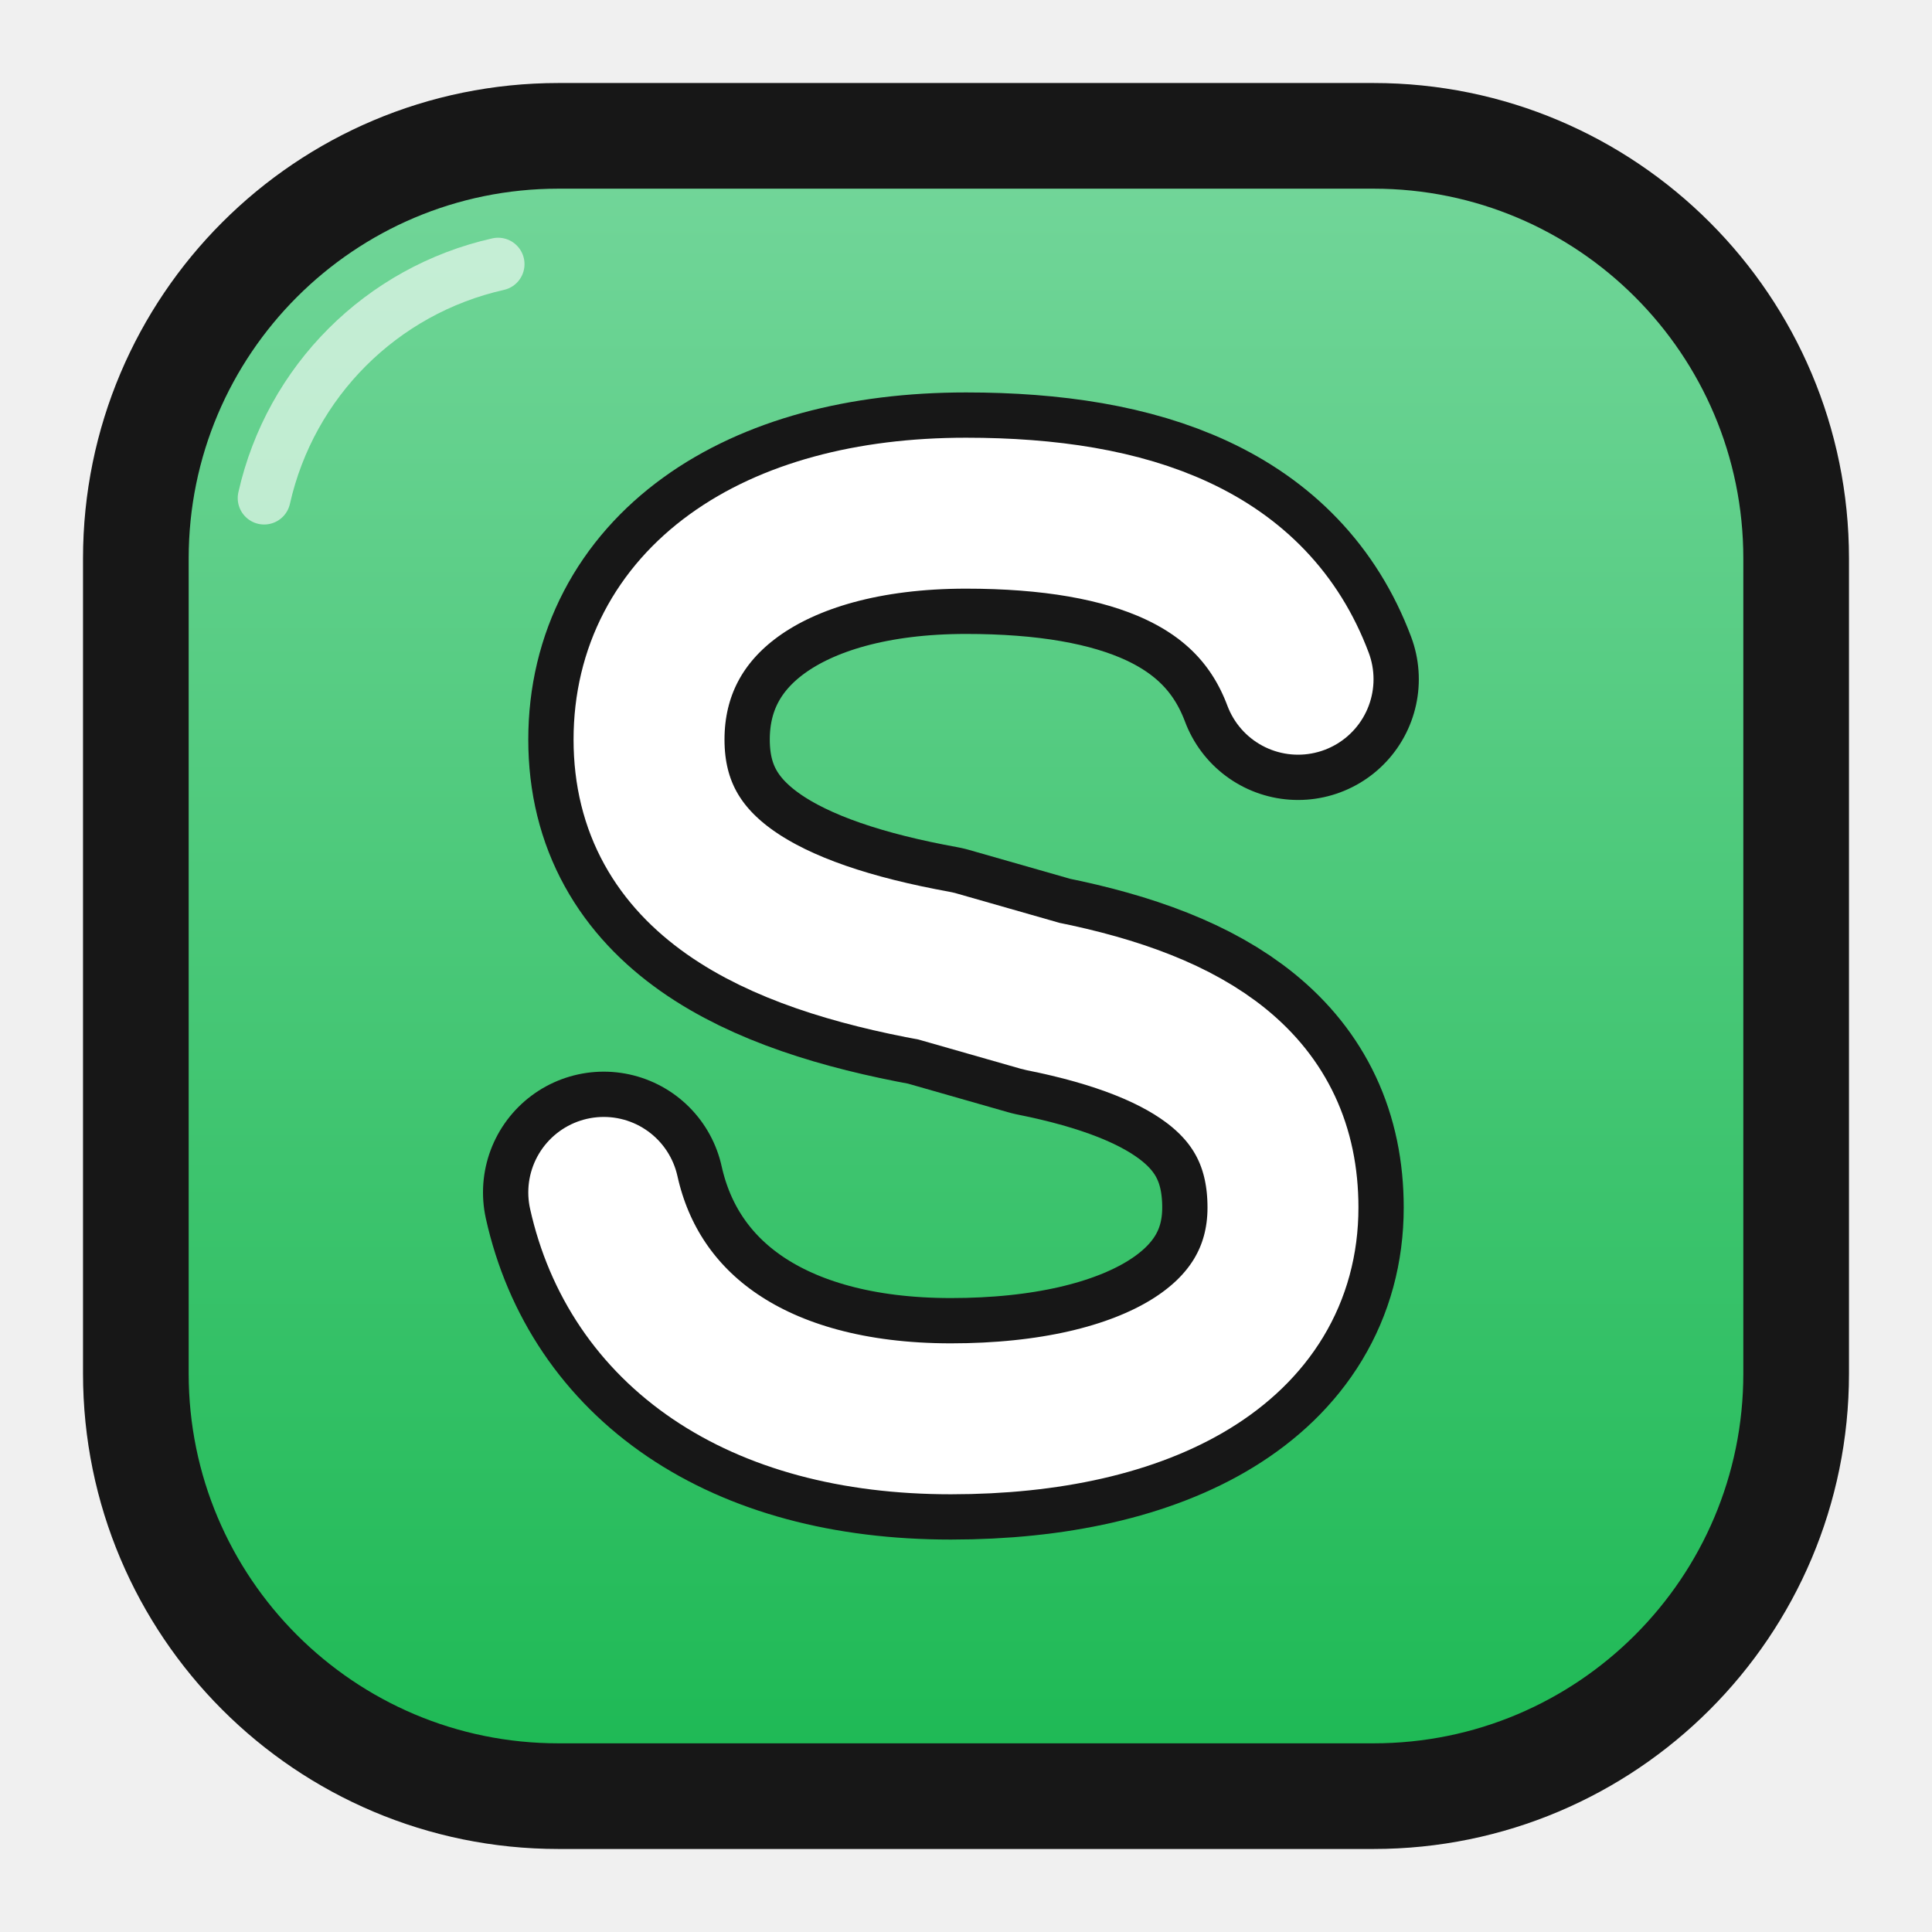
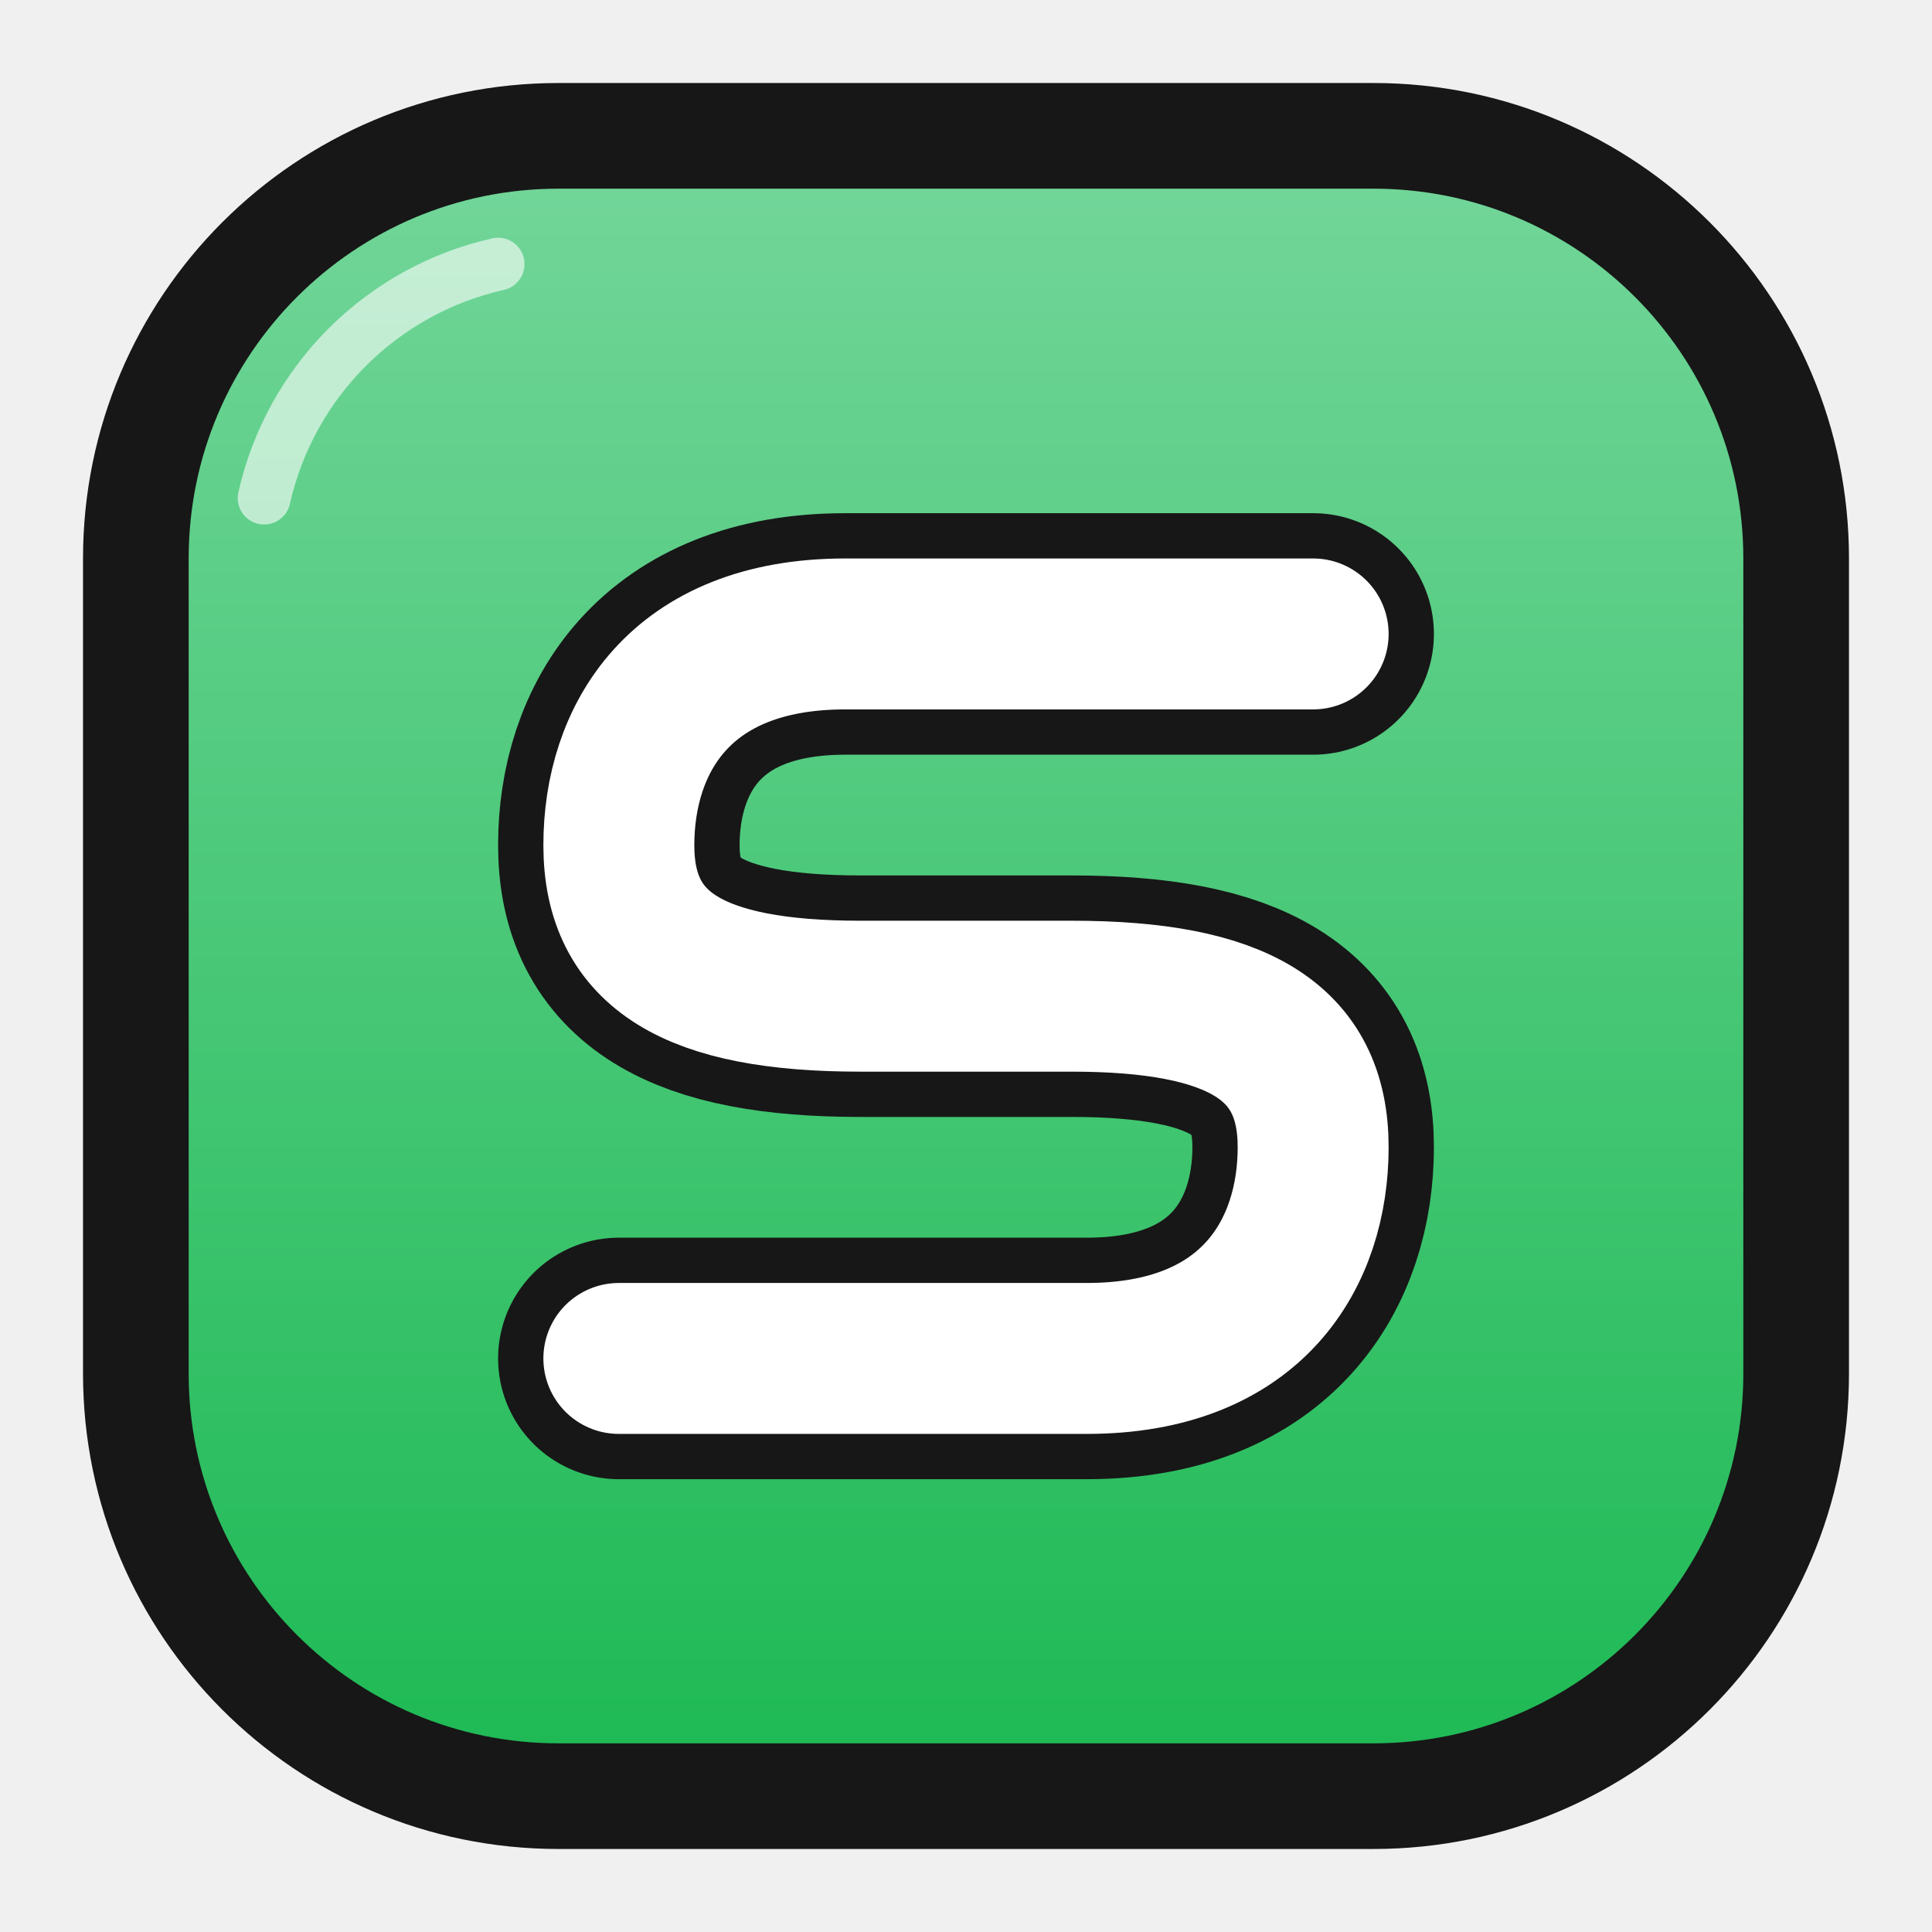
<svg xmlns="http://www.w3.org/2000/svg" viewBox="0 0 256 256" width="256" height="256">
  <defs>
    <linearGradient id="card_bg" x1="0%" y1="0%" x2="0%" y2="100%">
      <stop offset="0%" stop-color="#73D69A" />
      <stop offset="100%" stop-color="#1DB954" />
    </linearGradient>
  </defs>
  <rect x="18" y="18" width="220" height="220" rx="56" fill="url(#card_bg)" stroke="#171717" stroke-width="14" stroke-linejoin="round" />
  <path d="M 35 66 A 41 41 0 0 1 66 35" fill="none" stroke="#FFFFFF" stroke-width="7" stroke-linecap="round" opacity="0.6" />
-   <path d="M 172 90 C 166 74, 150 68, 128 68 C 102 68, 86 80, 86 98 C 86 116, 102 124, 124 128 L 138 132 C 158 136, 170 144, 170 160 C 170 178, 152 188, 126 188 C 100 188, 84 176, 80 158" fill="none" stroke="#171717" stroke-width="32" stroke-linecap="round" stroke-linejoin="round" />
-   <path d="M 172 90 C 166 74, 150 68, 128 68 C 102 68, 86 80, 86 98 C 86 116, 102 124, 124 128 L 138 132 C 158 136, 170 144, 170 160 C 170 178, 152 188, 126 188 C 100 188, 84 176, 80 158" fill="none" stroke="#FFFFFF" stroke-width="20" stroke-linecap="round" stroke-linejoin="round" />
+   <path d="M 174 84            L 112 84            C 90 84, 82 98, 82 112            C 82 126, 92 132, 114 132            L 142 132            C 164 132, 174 138, 174 152            C 174 166, 166 180, 144 180            L 82 180" fill="none" stroke="#171717" stroke-width="32" stroke-linecap="round" stroke-linejoin="round" />
+   <path d="M 174 84            L 112 84            C 90 84, 82 98, 82 112            C 82 126, 92 132, 114 132            L 142 132            C 164 132, 174 138, 174 152            C 174 166, 166 180, 144 180            L 82 180" fill="none" stroke="#FFFFFF" stroke-width="20" stroke-linecap="round" stroke-linejoin="round" />
</svg>
